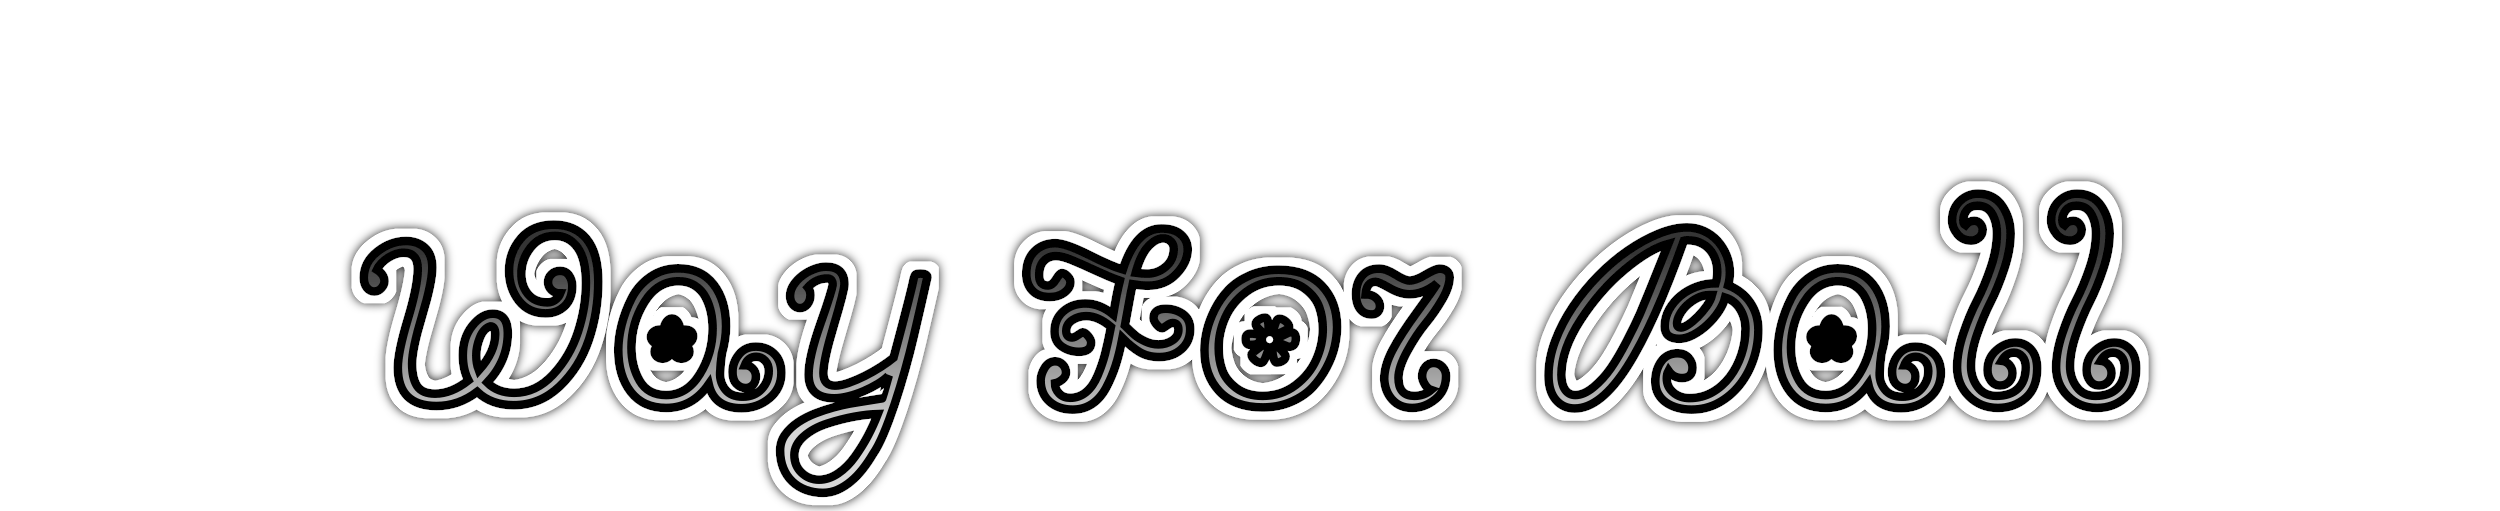
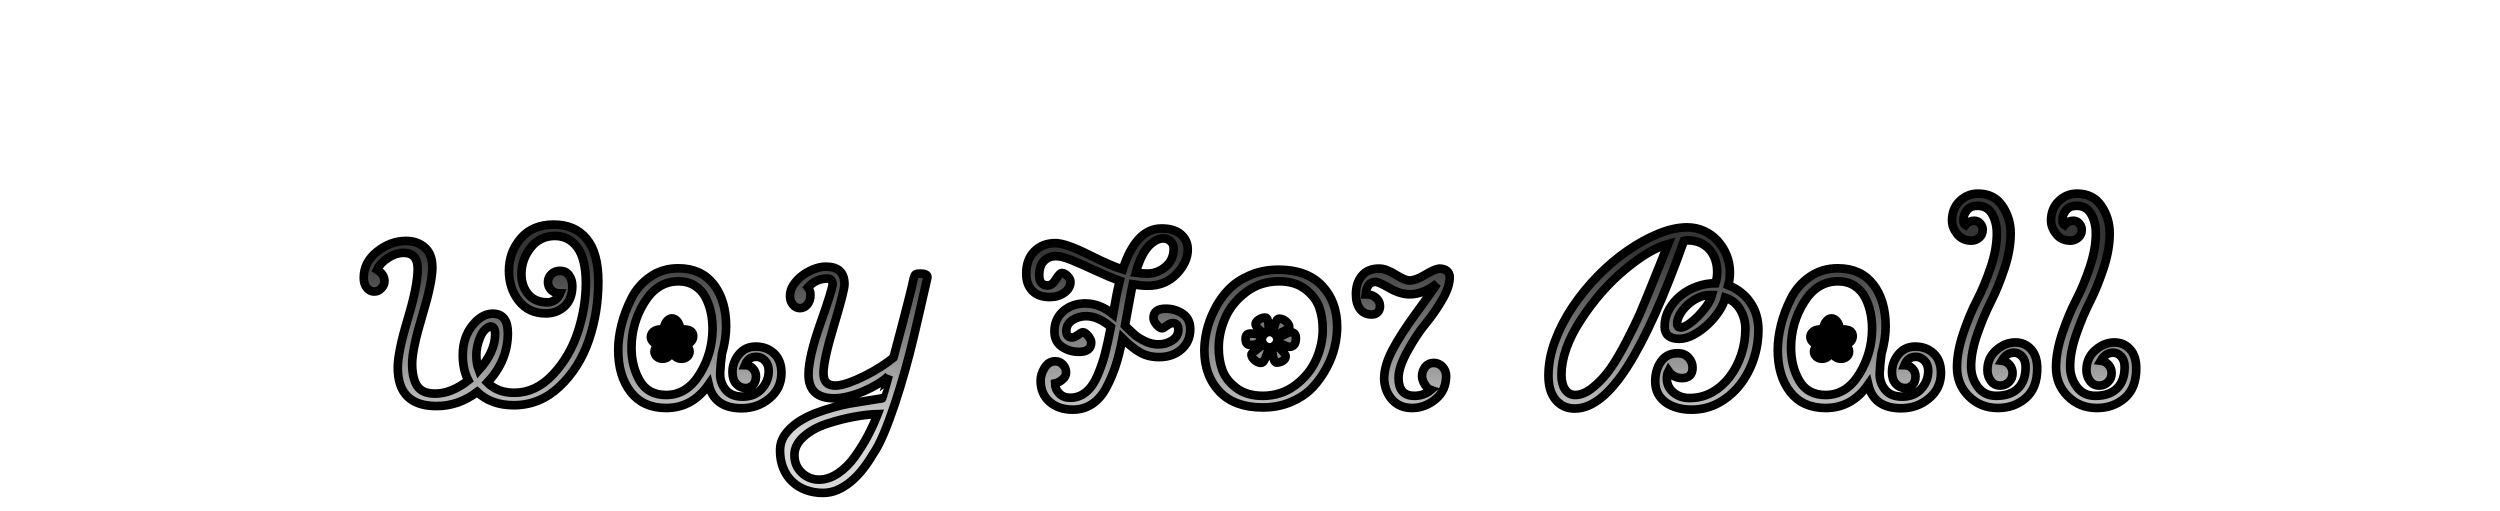
<svg xmlns="http://www.w3.org/2000/svg" width="723.05px" height="147.68px" viewBox="-111.525 1.16 723.05 147.68" style="background: rgba(0, 0, 0, 0);" preserveAspectRatio="xMidYMid">
  <defs>
    <linearGradient id="editing-sticker-gradient" x1="0.5" y1="0.2" x2="0.5" y2="0.8">
      <stop offset="0" stop-color="#353535" />
      <stop offset="1" stop-color="#d7d7d7" />
    </linearGradient>
-     <filter id="editing-sticker" x="-100%" y="-100%" width="300%" height="300%">
-       <feMorphology operator="erode" radius="1" in="SourceAlpha" result="alpha-erode" />
-       <feConvolveMatrix order="3,3" divisor="1" kernelMatrix="0 1 0 1 1 1 0 1 0" in="alpha-erode" result="alpha-round" />
-       <feMorphology operator="dilate" radius="3.5" in="alpha-round" result="dilate-shadow" />
-       <feGaussianBlur in="dilate-shadow" stdDeviation="1.5" result="shadow" />
-       <feFlood flood-color="#fff" result="flood-sticker" />
-       <feComposite operator="in" in="flood-sticker" in2="alpha-round" result="comp-sticker" />
-       <feMorphology operator="dilate" radius="3" in="comp-sticker" result="morph-sticker" />
-       <feConvolveMatrix order="3,3" divisor="1" kernelMatrix="0 1 0 1 1 1 0 1 0" in="morph-sticker" result="sticker" />
-       <feMerge>
-         <feMergeNode in="shadow" />
-         <feMergeNode in="sticker" />
-         <feMergeNode in="SourceGraphic" />
-       </feMerge>
-     </filter>
  </defs>
-   <g filter="url(#editing-sticker)">
+   <g>
    <g transform="translate(-8.639984, 118.28)">
      <path d="M59.12-38.80L59.12-38.80L59.12-38.80Q60.80-38.80 61.72-37.48L61.72-37.48L61.72-37.48Q62.64-36.16 62.64-34.40L62.64-34.40L62.64-34.40Q62.64-30.64 60.44-28.56L60.44-28.56L60.44-28.56Q58.24-26.48 54.96-26.48L54.96-26.48L54.96-26.48Q50-26.48 47.16-30.12L47.16-30.12L47.16-30.12Q44.32-33.76 44.32-38.80L44.32-38.80L44.32-38.80Q44.32-44.16 47.72-48.16L47.72-48.16L47.72-48.16Q51.12-52.16 57.28-52.16L57.28-52.16L57.28-52.16Q63.36-52.16 66.76-48.08L66.76-48.08L66.76-48.08Q70.16-44 70.16-35.68L70.16-35.68L70.16-35.68Q70.16-26.80 67.44-18.80L67.44-18.80L67.44-18.80Q64.72-10.80 59-5.36L59-5.36L59-5.36Q53.28 0.08 45.68 0.08L45.68 0.08L45.68 0.08Q39.20 0.08 35.12-3.76L35.12-3.76L35.12-3.76Q29.76 0.32 23.36 0.32L23.36 0.32L23.36 0.32Q12.16 0.32 12.16-10.80L12.16-10.80L12.16-10.80Q12.16-15.28 15.04-24.84L15.04-24.84L15.04-24.84Q17.92-34.40 17.92-39.36L17.92-39.36L17.92-39.36Q17.92-44 13.84-44L13.84-44L13.84-44Q11.68-44 9.40-42.56L9.40-42.56L9.40-42.56Q7.12-41.12 6.16-39.12L6.16-39.12L6.16-39.12Q8.32-37.76 8.32-35.76L8.32-35.76L8.32-35.76Q8.32-34.72 7.44-33.76L7.44-33.76L7.44-33.76Q6.56-32.80 5.36-32.80L5.36-32.80L5.36-32.80Q4.08-32.80 3.20-33.88L3.20-33.88L3.20-33.88Q2.32-34.96 2.32-36.80L2.32-36.80L2.32-36.80Q2.32-41.28 6.20-44.36L6.20-44.36L6.20-44.36Q10.08-47.44 14.56-47.44L14.56-47.44L14.56-47.44Q17.84-47.44 20-45.52L20-45.52L20-45.52Q22.16-43.60 22.16-39.76L22.16-39.76L22.16-39.76Q22.16-35.44 19.24-25.80L19.24-25.80L19.24-25.80Q16.32-16.16 16.32-11.92L16.32-11.92L16.32-11.92Q16.32-7.76 17.76-5.52L17.76-5.52L17.76-5.52Q19.20-3.28 22.96-3.28L22.96-3.28L22.96-3.28Q27.68-3.28 32.56-7.12L32.56-7.12L32.56-7.12Q30.96-10.16 30.96-14.40L30.96-14.40L30.96-14.40Q30.96-19.52 33.72-22.96L33.72-22.96L33.72-22.96Q36.48-26.40 39.60-26.40L39.60-26.40L39.60-26.40Q44-26.40 44-20.80L44-20.80L44-20.80Q44-12.80 38.08-6.48L38.08-6.48L38.08-6.48Q41.04-3.52 45.84-3.52L45.84-3.52L45.84-3.52Q52.08-3.52 57-8.76L57-8.76L57-8.76Q61.92-14 64.24-21.12L64.24-21.12L64.24-21.12Q66.56-28.24 66.56-35.28L66.56-35.28L66.56-35.28Q66.56-42.16 64.12-45.52L64.12-45.52L64.12-45.52Q61.68-48.88 57.60-48.88L57.60-48.88L57.60-48.88Q53.28-48.88 50.60-45.48L50.60-45.48L50.60-45.48Q47.92-42.08 47.92-37.84L47.92-37.84L47.92-37.84Q47.92-34.40 49.88-32.04L49.88-32.04L49.88-32.04Q51.84-29.68 55.52-29.68L55.52-29.68L55.52-29.68Q56.72-29.68 57.72-30.44L57.72-30.44L57.72-30.44Q58.72-31.20 59.12-32.24L59.12-32.24L59.12-32.24Q57.60-32.24 56.60-33.20L56.60-33.20L56.60-33.20Q55.60-34.16 55.60-35.52L55.60-35.52L55.60-35.52Q55.60-36.88 56.60-37.84L56.60-37.84L56.60-37.84Q57.60-38.80 59.12-38.80ZM34.88-14.40L34.88-14.40L34.88-14.40Q34.88-12 35.60-10.08L35.60-10.08L35.60-10.08Q40.32-15.36 40.32-20.48L40.32-20.48L40.32-20.48Q40.32-22.72 38.96-22.72L38.96-22.72L38.96-22.72Q37.04-22.16 35.96-19.52L35.96-19.52L35.96-19.52Q34.88-16.88 34.88-14.40ZM91.44-15.44L91.44-15.44L91.44-15.44Q90.56-13.36 88.72-13.36L88.72-13.36L88.72-13.36Q87.76-13.36 87.08-13.96L87.08-13.96L87.08-13.96Q86.40-14.56 86.40-15.44L86.40-15.44L86.40-15.44Q86.40-16.40 87.44-17.36L87.44-17.36L87.44-17.36Q85.36-18.24 85.36-19.68L85.36-19.68L85.36-19.68Q85.36-20.56 86.12-21.20L86.12-21.20L86.12-21.20Q86.88-21.84 88.16-21.84L88.16-21.84L88.16-21.84Q88.72-21.84 89.04-21.76L89.04-21.76L89.04-21.76Q89.20-23.28 89.92-24.16L89.92-24.16L89.92-24.16Q90.64-25.04 91.44-25.04L91.44-25.04L91.44-25.04Q92.32-25.04 93.04-24.16L93.04-24.16L93.04-24.16Q93.76-23.28 93.84-21.76L93.84-21.76L93.84-21.76Q94.08-21.84 94.80-21.84L94.80-21.84L94.80-21.84Q97.60-21.84 97.60-19.92L97.60-19.92L97.60-19.92Q97.60-18.24 95.52-17.36L95.52-17.36L95.52-17.36Q96.56-16.40 96.56-15.44L96.56-15.44L96.56-15.44Q96.56-14.56 95.88-13.96L95.88-13.96L95.88-13.96Q95.20-13.36 94.24-13.36L94.24-13.36L94.24-13.36Q92.32-13.36 91.44-15.44ZM91.36-16.80L91.36-16.80L91.36-16.80Q91.68-16.24 92.72-15.60L92.72-15.60L92.72-15.60Q93.76-14.96 94.24-14.96L94.24-14.96L94.24-14.96Q94.96-14.96 94.96-15.44L94.96-15.44L94.96-15.44Q94.96-16.80 92.96-18.08L92.96-18.08L92.96-18.08Q96-19.28 96-19.68L96-19.68L96-19.68Q96-20.24 94.80-20.24L94.80-20.24L92.32-20.16L92.32-20.16Q92.08-23.44 91.44-23.44L91.44-23.44L91.44-23.44Q90.88-23.44 90.48-20.16L90.48-20.16L90.48-20.16Q90.08-20.16 89.68-20.20L89.68-20.20L89.68-20.20Q89.28-20.24 88.96-20.24L88.96-20.24L88.96-20.24Q86.96-20.24 86.96-19.68L86.96-19.68L86.96-19.68Q86.96-19.28 90-18.08L90-18.08L90-18.08Q88-16.32 88-15.44L88-15.44L88-15.44Q88-14.96 88.72-14.96L88.72-14.96L88.72-14.96Q89.52-14.96 90.32-15.56L90.32-15.56L90.32-15.56Q91.12-16.16 91.36-16.80ZM89.76 0.88L89.76 0.88L89.76 0.88Q83.12 0.88 79.52-3.76L79.52-3.76L79.52-3.76Q75.92-8.40 75.92-15.92L75.92-15.92L75.92-15.92Q75.92-19.36 76.88-23.20L76.88-23.20L76.88-23.20Q77.84-27.04 79.76-30.84L79.76-30.84L79.76-30.84Q81.68-34.64 85.20-37.08L85.20-37.08L85.20-37.08Q88.72-39.52 93.28-39.52L93.28-39.52L93.28-39.52Q99.92-39.52 103.52-34.88L103.52-34.88L103.52-34.88Q107.12-30.24 107.12-22.72L107.12-22.72L107.12-22.72Q107.12-19.04 105.92-14.80L105.92-14.80L105.92-14.80Q105.52-12.08 105.40-9.32L105.40-9.32L105.40-9.32Q105.28-6.56 106.92-4.48L106.92-4.48L106.92-4.48Q108.56-2.40 111.92-2.40L111.92-2.40L111.92-2.40Q115.36-2.40 117.40-4.64L117.40-4.64L117.40-4.64Q119.44-6.88 119.44-9.84L119.44-9.84L119.44-9.84Q119.44-11.68 118.36-12.80L118.36-12.80L118.36-12.80Q117.28-13.92 115.84-13.92L115.84-13.92L115.84-13.92Q113.52-13.92 112.56-11.52L112.56-11.52L112.56-11.52Q113.92-11.52 114.84-10.56L114.84-10.56L114.84-10.56Q115.76-9.60 115.76-8.24L115.76-8.24L115.76-8.24Q115.76-6.64 114.88-5.76L114.88-5.76L114.88-5.76Q114-4.88 112.80-4.88L112.80-4.88L112.80-4.88Q111.20-4.88 110.08-6.08L110.08-6.08L110.08-6.08Q108.96-7.28 108.96-9.52L108.96-9.52L108.96-9.52Q108.96-12.32 110.80-14.60L110.80-14.60L110.80-14.60Q112.64-16.88 115.68-16.88L115.68-16.88L115.68-16.88Q118.88-16.88 121-14.88L121-14.88L121-14.88Q123.12-12.88 123.12-9.28L123.12-9.28L123.12-9.28Q123.12-4.80 119.68-1.92L119.68-1.92L119.68-1.92Q116.24 0.96 111.60 0.96L111.60 0.96L111.60 0.96Q103.68 0.96 102.08-5.92L102.08-5.92L102.08-5.92Q97.36 0.88 89.76 0.88ZM89.76-2.88L89.76-2.88L89.76-2.88Q95.76-2.88 99.48-8.92L99.48-8.92L99.48-8.92Q103.20-14.96 103.20-22.08L103.20-22.08L103.20-22.08Q103.20-24.48 102.72-26.76L102.72-26.76L102.72-26.76Q102.24-29.04 101.16-31.12L101.16-31.12L101.16-31.12Q100.08-33.20 98.08-34.48L98.08-34.48L98.08-34.48Q96.08-35.76 93.36-35.76L93.36-35.76L93.36-35.76Q87.28-35.76 83.52-29.72L83.52-29.72L83.52-29.72Q79.76-23.68 79.76-16.56L79.76-16.56L79.76-16.56Q79.76-11.12 82.16-7L82.16-7L82.16-7Q84.56-2.88 89.76-2.88ZM161.36-36.56L161.36-36.56L161.36-36.56Q161.60-37.52 161.92-37.76L161.92-37.76L161.92-37.76Q162.24-38 163.28-38L163.28-38L163.28-38Q165.36-38 165.36-36.96L165.36-36.96L163.52-28.88L161.44-19.92L161.44-19.92Q160.32-15.12 158.88-10L158.88-10L158.88-10Q157.44-4.88 155.88-0.20L155.88-0.20L155.88-0.20Q154.32 4.48 152.72 8.28L152.72 8.28L152.72 8.28Q151.12 12.08 149.60 14.24L149.60 14.24L149.60 14.24Q148.24 16.56 146.64 18.60L146.64 18.60L146.64 18.60Q145.04 20.64 143.20 22.16L143.20 22.16L143.20 22.16Q141.36 23.68 139.36 24.56L139.36 24.56L139.36 24.56Q137.36 25.44 135.12 25.44L135.12 25.44L135.12 25.44Q132.48 25.44 130.20 24.60L130.20 24.60L130.20 24.60Q127.92 23.76 126.24 22.16L126.24 22.16L126.24 22.16Q124.56 20.56 123.64 18.28L123.64 18.28L123.64 18.28Q122.72 16 122.72 13.20L122.72 13.20L122.72 13.20Q122.72 10.56 124.20 8.52L124.20 8.52L124.20 8.52Q125.68 6.48 127.96 4.96L127.96 4.96L127.96 4.96Q130.24 3.44 132.96 2.40L132.96 2.40L132.96 2.40Q135.68 1.36 138.20 0.68L138.20 0.68L138.20 0.68Q140.72 0 142.64-0.36L142.64-0.36L142.64-0.36Q144.56-0.72 145.28-0.80L145.28-0.80L152.24-1.92L152.24-1.92Q152.32-1.92 154.16-8.56L154.16-8.56L154.08-8.40L154.08-8.40Q152.88-7.20 150.96-6.04L150.96-6.04L150.96-6.04Q149.04-4.88 146.88-3.96L146.88-3.96L146.88-3.96Q144.72-3.04 142.48-2.48L142.48-2.48L142.48-2.48Q140.24-1.92 138.40-1.92L138.40-1.92L138.40-1.92Q130.96-1.92 130.96-8.80L130.96-8.80L130.96-8.80Q130.96-13.84 134.40-23.60L134.40-23.60L134.40-23.60Q136.16-28.56 137-31.32L137-31.32L137-31.32Q137.84-34.08 137.92-34.72L137.92-34.72L137.92-34.72Q137.92-36.56 136.40-36.56L136.40-36.56L136.40-36.56Q133.12-36.56 130.80-34L130.80-34L130.80-34Q131.52-33.12 131.52-31.76L131.52-31.76L131.52-31.76Q131.52-30.16 130.64-29.08L130.64-29.08L130.64-29.08Q129.76-28 128.48-28L128.48-28L128.48-28Q127.28-28 126.44-29L126.44-29L126.44-29Q125.60-30 125.60-31.52L125.60-31.52L125.60-31.52Q125.60-33.20 126.60-34.72L126.60-34.72L126.60-34.72Q127.60-36.24 129.12-37.40L129.12-37.40L129.12-37.40Q130.64-38.56 132.48-39.28L132.48-39.28L132.48-39.28Q134.32-40 136-40L136-40L136-40Q141.36-40 141.36-34.88L141.36-34.88L141.36-34.88Q141.36-33.12 138.32-23.04L138.32-23.04L138.32-23.04Q135.28-12.96 135.28-9.20L135.28-9.20L135.28-9.20Q135.28-5.60 138.64-5.60L138.64-5.60L138.64-5.60Q140.24-5.60 142.52-6.40L142.52-6.40L142.52-6.40Q144.80-7.20 147.20-8.40L147.20-8.40L147.20-8.40Q149.60-9.60 151.84-11.04L151.84-11.04L151.84-11.04Q154.08-12.48 155.52-13.68L155.52-13.68L155.52-13.68Q158.32-24.16 159.76-29.84L159.76-29.84L159.76-29.84Q161.20-35.52 161.36-36.56ZM150.96 2.64L150.96 2.64L150.96 2.64Q148 2.72 144.24 3.40L144.24 3.40L144.24 3.40Q140.48 4.08 136.40 5.40L136.40 5.40L136.40 5.40Q132.32 6.72 129.60 9.12L129.60 9.12L129.60 9.12Q126.88 11.52 126.88 14.48L126.88 14.48L126.88 14.48Q126.88 17.60 129 19.60L129 19.60L129 19.60Q131.12 21.60 134 21.60L134 21.60L134 21.60Q136.80 21.60 139.52 19.76L139.52 19.76L139.52 19.76Q142.24 17.92 144.40 14.88L144.40 14.88L144.40 14.88Q146.56 11.84 148.12 8.88L148.12 8.88L148.12 8.88Q149.68 5.92 150.96 2.64ZM232.40-13.84L232.40-13.84L232.40-13.84Q229.12-13.84 226.76-15.24L226.76-15.24L226.76-15.24Q224.40-16.64 221.76-19.28L221.76-19.28L221.76-19.28Q220.88-14.72 219.80-11.40L219.80-11.40L219.80-11.40Q218.72-8.08 217.08-5L217.08-5L217.08-5Q215.44-1.92 213-0.28L213-0.28L213-0.28Q210.56 1.36 207.36 1.36L207.36 1.36L207.36 1.36Q203.28 1.36 200.68-0.92L200.68-0.92L200.68-0.92Q198.08-3.20 198.08-7.04L198.08-7.04L198.08-7.04Q198.08-8.88 199.24-10.76L199.24-10.76L199.24-10.76Q200.40-12.64 202.32-12.64L202.32-12.64L202.32-12.64Q203.60-12.64 204.52-11.68L204.52-11.68L204.52-11.68Q205.44-10.72 205.44-9.36L205.44-9.36L205.44-9.36Q205.44-8.24 204.40-7.36L204.40-7.36L204.40-7.36Q203.36-6.48 202.24-6.24L202.24-6.24L202.24-6.24Q202.24-4.64 203.44-3.36L203.44-3.36L203.44-3.36Q204.64-2.08 206.64-2.08L206.64-2.08L206.64-2.08Q209.20-2.08 211.20-3.72L211.20-3.72L211.20-3.72Q213.20-5.36 214.56-8.56L214.56-8.56L214.56-8.56Q215.92-11.76 216.72-14.88L216.72-14.88L216.72-14.88Q217.52-18 218.40-22.56L218.40-22.56L218.40-22.56Q214.72-25.68 211.28-25.68L211.28-25.68L211.28-25.68Q209.04-25.68 207.28-24.52L207.28-24.52L207.28-24.52Q205.52-23.36 205.52-21.44L205.52-21.44L205.52-21.44Q205.52-19.52 207.20-19.52L207.20-19.52L207.20-19.52Q207.84-19.52 208.92-20.28L208.92-20.28L208.92-20.28Q210-21.04 210.24-21.04L210.24-21.04L210.24-21.04Q210.96-21.04 211.84-19.96L211.84-19.96L211.84-19.96Q212.72-18.88 212.72-18.08L212.72-18.08L212.72-18.08Q212.72-15.36 209.20-15.36L209.20-15.36L209.20-15.36Q206.40-15.36 204.24-16.84L204.24-16.84L204.24-16.84Q202.08-18.32 202.08-21.28L202.08-21.28L202.08-21.28Q202.08-24.88 204.64-27.12L204.64-27.12L204.64-27.12Q207.20-29.36 211.04-29.36L211.04-29.36L211.04-29.36Q215.20-29.36 219.04-26.24L219.04-26.24L219.04-26.24Q220-32 220.96-35.92L220.96-35.92L220.96-35.92Q218-36.96 213.96-38.84L213.96-38.84L213.96-38.84Q209.92-40.72 207.08-41.88L207.08-41.88L207.08-41.88Q204.24-43.04 202.56-43.04L202.56-43.04L202.56-43.04Q200.40-43.04 199.04-41.64L199.04-41.64L199.04-41.64Q197.68-40.24 197.68-37.52L197.68-37.52L197.68-37.52Q197.68-34.56 200.16-34.56L200.16-34.56L200.16-34.56Q201.44-34.56 202.52-36.36L202.52-36.36L202.52-36.36Q203.60-38.16 204.24-38.16L204.24-38.16L204.24-38.16Q205.04-38.16 205.88-37.28L205.88-37.28L205.88-37.28Q206.72-36.40 206.72-35.60L206.72-35.60L206.72-35.60Q206.72-33.76 204.96-32.48L204.96-32.48L204.96-32.48Q203.20-31.20 200.72-31.20L200.72-31.20L200.72-31.20Q197.44-31.20 195.68-33.04L195.68-33.04L195.68-33.04Q193.92-34.88 193.92-37.92L193.92-37.92L193.92-37.92Q193.92-42.08 196.28-44.44L196.28-44.44L196.28-44.44Q198.64-46.80 202.32-46.80L202.32-46.80L202.32-46.80Q205.36-46.80 212.04-43.44L212.04-43.44L212.04-43.44Q218.72-40.08 221.84-39.20L221.84-39.20L221.84-39.20Q225.68-51.04 233.04-51.04L233.04-51.04L233.04-51.04Q236.72-51.04 238.68-49.32L238.68-49.32L238.68-49.32Q240.64-47.60 240.64-44.96L240.64-44.96L240.64-44.96Q240.64-41.28 237.40-37.88L237.40-37.88L237.40-37.88Q234.16-34.48 229.12-34.48L229.12-34.48L229.12-34.48Q227.12-34.48 224.72-34.88L224.72-34.88L224.72-34.88Q224.24-32.72 223.48-28.44L223.48-28.44L223.48-28.44Q222.72-24.16 222.48-22.96L222.48-22.96L222.48-22.96Q224.32-21.12 225.40-20.20L225.40-20.20L225.40-20.20Q226.48-19.28 228.36-18.40L228.36-18.40L228.36-18.40Q230.24-17.52 232.16-17.52L232.16-17.52L232.16-17.52Q234.40-17.52 236.16-18.68L236.16-18.68L236.16-18.68Q237.92-19.84 237.92-21.76L237.92-21.76L237.92-21.76Q237.92-23.68 236.24-23.68L236.24-23.68L236.24-23.68Q235.60-23.68 234.56-22.92L234.56-22.92L234.56-22.92Q233.52-22.16 233.28-22.16L233.28-22.16L233.28-22.16Q232.48-22.16 231.60-23.24L231.60-23.24L231.60-23.24Q230.72-24.32 230.72-25.12L230.72-25.12L230.72-25.12Q230.72-27.84 234.24-27.84L234.24-27.84L234.24-27.84Q237.04-27.84 239.20-26.36L239.20-26.36L239.20-26.36Q241.36-24.88 241.36-21.92L241.36-21.92L241.36-21.92Q241.36-18.32 238.80-16.08L238.80-16.08L238.80-16.08Q236.24-13.84 232.40-13.84ZM230.16-46.72L230.16-46.72L230.16-46.72Q227.28-44.40 225.60-38.24L225.60-38.24L225.60-38.24Q227.28-38 228.96-38L228.96-38L228.96-38Q231.84-38 234.20-39.96L234.20-39.96L234.20-39.96Q236.56-41.92 236.56-45.20L236.56-45.20L236.56-45.20Q236.56-46.48 235.68-47.32L235.68-47.32L235.68-47.32Q234.80-48.16 233.52-48.16L233.52-48.16L233.52-48.16Q231.84-48.16 230.16-46.72ZM262.32 0.72L262.32 0.72L262.32 0.72Q254.16 0.72 249.80-3.88L249.80-3.88L249.80-3.88Q245.44-8.48 245.44-15.84L245.44-15.84L245.44-15.84Q245.44-18.48 246.12-21.44L246.12-21.44L246.12-21.44Q246.80-24.40 248.40-27.60L248.40-27.60L248.40-27.60Q250-30.80 252.40-33.32L252.40-33.32L252.40-33.32Q254.80-35.84 258.56-37.48L258.56-37.48L258.56-37.48Q262.32-39.12 266.88-39.12L266.88-39.12L266.88-39.12Q275.04-39.12 279.44-34.52L279.44-34.52L279.44-34.52Q283.84-29.92 283.84-22.56L283.84-22.56L283.84-22.56Q283.84-19.92 283.16-16.92L283.16-16.92L283.16-16.92Q282.48-13.92 280.80-10.76L280.80-10.76L280.80-10.76Q279.12-7.60 276.76-5.08L276.76-5.08L276.76-5.08Q274.40-2.56 270.64-0.92L270.64-0.92L270.64-0.92Q266.88 0.72 262.32 0.72ZM262.32-2.64L262.32-2.64L262.32-2.64Q267.68-2.64 271.76-5.72L271.76-5.72L271.76-5.72Q275.84-8.80 277.76-13.12L277.76-13.12L277.76-13.12Q279.68-17.44 279.68-21.92L279.68-21.92L279.68-21.92Q279.68-25.36 278.64-28.28L278.64-28.28L278.64-28.28Q277.60-31.20 274.64-33.48L274.64-33.48L274.64-33.48Q271.68-35.76 267.04-35.76L267.04-35.76L267.04-35.76Q261.68-35.76 257.56-32.68L257.56-32.68L257.56-32.68Q253.44-29.60 251.52-25.28L251.52-25.28L251.52-25.28Q249.60-20.96 249.60-16.48L249.60-16.48L249.60-16.48Q249.60-13.04 250.64-10.12L250.64-10.12L250.64-10.12Q251.68-7.20 254.68-4.92L254.68-4.92L254.68-4.92Q257.68-2.64 262.32-2.64ZM261.84-21.28L261.84-21.28L261.84-21.28Q260.24-22.72 260.24-23.36L260.24-23.36L260.24-23.36Q260.24-24.08 261.20-24.68L261.20-24.68L261.20-24.68Q262.16-25.28 263.04-25.28L263.04-25.28L263.04-25.28Q263.44-25.28 263.68-24.76L263.68-24.76L263.68-24.76Q263.92-24.24 264-23.28L264-23.28L264-23.28Q264.08-22.32 264.08-22.24L264.08-22.24L264.08-22.24Q264.80-22.24 265.44-22.08L265.44-22.08L265.44-22.08Q265.52-22.16 265.80-23.12L265.80-23.12L265.80-23.12Q266.08-24.08 266.40-24.52L266.40-24.52L266.40-24.52Q266.72-24.96 267.12-24.96L267.12-24.96L267.12-24.96Q268.08-24.96 269.04-24.16L269.04-24.16L269.04-24.16Q270-23.36 270-22.48L270-22.48L270-22.48Q270-22 267.52-20.88L267.52-20.88L267.52-20.88Q267.92-20.48 268-20.08L268-20.08L268-20.08Q269.92-21.04 270.40-21.04L270.40-21.04L270.40-21.04Q271.92-21.04 271.92-19.28L271.92-19.28L271.92-19.28Q271.92-16.80 269.92-16.80L269.92-16.80L269.92-16.80Q269.68-16.80 267.92-17.52L267.92-17.52L267.92-17.52Q267.84-17.28 267.12-16.56L267.12-16.56L267.12-16.56Q268.96-14.72 268.96-14.08L268.96-14.08L268.96-14.08Q268.96-13.28 268.12-12.76L268.12-12.76L268.12-12.76Q267.28-12.24 266.32-12.24L266.32-12.24L266.32-12.24Q265.44-12.24 265.04-15.68L265.04-15.68L265.04-15.68Q264.48-15.52 263.92-15.68L263.92-15.68L263.92-15.68Q263.84-15.60 263.44-14.44L263.44-14.44L263.44-14.44Q263.04-13.28 262.64-12.72L262.64-12.72L262.64-12.72Q262.24-12.16 261.84-12.16L261.84-12.16L261.84-12.16Q260.96-12.16 260-12.96L260-12.96L260-12.96Q259.04-13.76 259.04-14.64L259.04-14.64L259.04-14.64Q259.04-14.96 261.52-16.80L261.52-16.80L261.52-16.80Q261.20-17.12 260.88-17.76L260.88-17.76L260.88-17.76Q260.48-17.36 258.64-17.36L258.64-17.36L258.64-17.36Q257.36-17.36 257.36-19.12L257.36-19.12L257.36-19.12Q257.36-20.64 258.72-20.64L258.72-20.64L258.72-20.64Q260.56-20.64 260.96-20.32L260.96-20.32L260.96-20.32Q261.28-20.96 261.84-21.28ZM262.72-20.40L262.72-20.40L262.72-20.40Q262.08-19.76 262.08-18.88L262.08-18.88L262.08-18.88Q262.08-18 262.76-17.32L262.76-17.32L262.76-17.32Q263.44-16.64 264.32-16.64L264.32-16.64L264.32-16.64Q265.20-16.64 265.88-17.32L265.88-17.32L265.88-17.32Q266.56-18 266.56-18.88L266.56-18.88L266.56-18.88Q266.56-19.76 265.88-20.44L265.88-20.44L265.88-20.44Q265.20-21.12 264.32-21.12L264.32-21.12L264.32-21.12Q263.44-21.12 262.72-20.40ZM292.08-32L292.08-32L292.08-32Q294-32 295.12-30.96L295.12-30.96L295.12-30.96Q296.24-29.92 296.24-28.56L296.24-28.56L296.24-28.56Q296.24-27.52 295.60-26.84L295.60-26.84L295.60-26.84Q294.96-26.16 293.84-26.16L293.84-26.16L293.84-26.16Q291.68-26.16 290.48-27.72L290.48-27.72L290.48-27.72Q289.28-29.28 289.28-32.08L289.28-32.08L289.28-32.08Q289.28-35.28 291-37.36L291-37.36L291-37.36Q292.72-39.44 296-39.44L296-39.44L296-39.44Q298-39.44 300.72-37.72L300.72-37.72L300.72-37.72Q303.44-36 304.80-36L304.80-36L304.80-36Q306.56-36 309.28-37.64L309.28-37.64L309.28-37.64Q312-39.28 313.36-39.44L313.36-39.44L313.36-39.44Q314.80-39.44 315.60-38.76L315.60-38.76L315.60-38.76Q316.40-38.08 316.40-36.96L316.40-36.96L316.40-36.96Q316.40-34.16 314.24-30.44L314.24-30.44L314.24-30.44Q312.08-26.72 309.44-23.52L309.44-23.52L309.44-23.52Q306.80-20.32 304.20-15.60L304.20-15.60L304.20-15.60Q301.60-10.88 301.60-7.84L301.60-7.84L301.60-7.84Q301.60-2.64 306.16-2.64L306.16-2.64L306.16-2.64Q308.96-2.64 310.96-4.32L310.96-4.32L310.96-4.32Q310-4.64 309.20-5.92L309.20-5.92L309.20-5.92Q308.40-7.20 308.40-8.32L308.40-8.32L308.40-8.32Q308.40-9.84 309.32-11L309.32-11L309.32-11Q310.24-12.16 311.76-12.16L311.76-12.16L311.76-12.16Q313.28-12.16 314.32-11.04L314.32-11.04L314.32-11.04Q315.36-9.92 315.36-8.40L315.36-8.40L315.36-8.40Q315.36-4.16 312.28-1.64L312.28-1.64L312.28-1.64Q309.20 0.88 305.52 0.88L305.52 0.88L305.52 0.88Q301.92 0.88 299.76-1.52L299.76-1.52L299.76-1.52Q297.60-3.92 297.44-7.52L297.44-7.52L297.44-7.52Q297.44-11.36 299.84-15.92L299.84-15.92L299.84-15.92Q302.24-20.48 306.84-26.76L306.84-26.76L306.84-26.76Q311.44-33.04 312.72-35.12L312.72-35.12L312.72-35.12Q308.80-32 304.80-32L304.80-32L304.80-32Q302.08-32 298.96-33.80L298.96-33.80L298.96-33.80Q295.84-35.60 294.96-35.60L294.96-35.60L294.96-35.60Q292.40-35.60 292.08-32ZM396.96-34.64L396.96-34.64L396.96-34.64Q401.12-32.96 403.40-29.56L403.40-29.56L403.40-29.56Q405.68-26.16 405.68-21.76L405.68-21.76L405.68-21.76Q405.68-17.36 404.28-13.20L404.28-13.20L404.28-13.20Q402.88-9.04 400.32-5.80L400.32-5.80L400.32-5.80Q397.76-2.56 394.20-0.60L394.20-0.60L394.20-0.60Q390.64 1.36 386.32 1.36L386.32 1.36L386.32 1.36Q384.16 1.36 382.28 0.84L382.28 0.84L382.28 0.84Q380.40 0.32 378.96-0.68L378.96-0.68L378.96-0.68Q377.52-1.68 376.68-3.20L376.68-3.20L376.68-3.20Q375.84-4.72 375.84-6.80L375.84-6.80L375.84-6.80Q375.84-10.16 377.52-12.56L377.52-12.56L377.52-12.56Q379.20-14.96 382.32-14.96L382.32-14.96L382.32-14.96Q384.32-14.96 385.48-13.68L385.48-13.68L385.48-13.68Q386.64-12.40 386.64-10.80L386.64-10.80L386.64-10.80Q386.64-7.76 383.60-7.76L383.60-7.76L383.60-7.76Q381.12-7.76 379.68-9.84L379.68-9.84L379.68-9.84Q379.20-8.96 379.20-7.68L379.20-7.68L379.20-7.68Q379.20-5.20 381.12-3.60L381.12-3.60L381.12-3.60Q383.04-2 385.76-2L385.76-2L385.76-2Q389.36-2 392.32-3.68L392.32-3.68L392.32-3.68Q395.28-5.36 397.40-8.16L397.40-8.16L397.40-8.16Q399.52-10.96 400.72-14.56L400.72-14.56L400.72-14.56Q401.92-18.16 401.92-22L401.92-22L401.92-22Q401.92-25.04 400.40-27.60L400.40-27.60L400.40-27.60Q398.88-30.16 396.08-31.04L396.08-31.04L396.08-31.04Q395.60-29.04 394.16-26.92L394.16-26.92L394.16-26.92Q392.72-24.80 390.84-23.08L390.84-23.08L390.84-23.08Q388.96-21.36 386.84-20.24L386.84-20.24L386.84-20.24Q384.72-19.12 382.80-19.12L382.80-19.12L382.80-19.12Q378.56-19.12 378.56-22.72L378.56-22.72L378.56-22.72Q378.56-25.36 379.84-27.64L379.84-27.64L379.84-27.64Q381.12-29.92 383.16-31.60L383.16-31.60L383.16-31.60Q385.20-33.28 387.84-34.24L387.84-34.24L387.84-34.24Q390.48-35.20 393.28-35.20L393.28-35.20L393.28-35.20Q393.76-36.72 393.76-38.48L393.76-38.48L393.76-38.48Q393.76-40.40 393.20-42.04L393.20-42.04L393.20-42.04Q392.64-43.68 391.56-44.92L391.56-44.92L391.56-44.92Q390.48-46.16 388.88-46.88L388.88-46.88L388.88-46.88Q387.28-47.60 385.28-47.60L385.28-47.60L385.28-47.60Q384.40-47.60 384.16-47.52L384.16-47.52L384.16-47.52Q375.60-23.36 367.84-11.16L367.84-11.16L367.84-11.16Q360.08 1.04 352.56 1.04L352.56 1.04L352.56 1.04Q349.20 1.04 347.08-1.44L347.08-1.44L347.08-1.44Q344.96-3.92 344.96-8.48L344.96-8.48L344.96-8.48Q344.96-13.44 346.88-18.56L346.88-18.56L346.88-18.56Q348.80-23.68 352.00-28.44L352.00-28.44L352.00-28.44Q355.20-33.20 359.32-37.40L359.32-37.40L359.32-37.40Q363.44-41.60 367.92-44.68L367.92-44.68L367.92-44.68Q372.40-47.76 376.84-49.56L376.84-49.56L376.84-49.56Q381.28-51.36 385.04-51.36L385.04-51.36L385.04-51.36Q387.68-51.36 389.96-50.32L389.96-50.32L389.96-50.32Q392.24-49.28 393.88-47.48L393.88-47.48L393.88-47.48Q395.52-45.68 396.48-43.32L396.48-43.32L396.48-43.32Q397.44-40.96 397.44-38.32L397.44-38.32L397.44-38.32Q397.44-36.40 396.96-34.64ZM383.28-22.40L383.28-22.40L383.28-22.40Q384.08-22.40 385.40-23.28L385.40-23.28L385.40-23.28Q386.72-24.16 388.12-25.56L388.12-25.56L388.12-25.56Q389.52-26.96 390.68-28.60L390.68-28.60L390.68-28.60Q391.84-30.24 392.24-31.76L392.24-31.76L391.44-31.76L391.44-31.76Q389.76-31.76 388.08-30.92L388.08-30.92L388.08-30.92Q386.40-30.08 385.08-28.84L385.08-28.84L385.08-28.84Q383.76-27.60 382.96-26.16L382.96-26.16L382.96-26.16Q382.16-24.72 382.16-23.52L382.16-23.52L382.16-23.52Q382.16-22.40 383.28-22.40ZM379.60-46.56L379.60-46.56L379.60-46.56Q374.24-45.12 367.08-39.16L367.08-39.16L367.08-39.16Q359.92-33.20 354.32-24.60L354.32-24.60L354.32-24.60Q348.72-16 348.72-8.72L348.72-8.72L348.72-8.72Q348.72-6 349.80-4.44L349.80-4.44L349.80-4.44Q350.88-2.88 352.72-2.88L352.72-2.88L352.72-2.88Q355.20-2.88 358.00-5.20L358.00-5.20L358.00-5.20Q360.80-7.52 362.96-10.64L362.96-10.64L362.96-10.64Q365.12-13.76 367.56-18.48L367.56-18.48L367.56-18.48Q370.00-23.20 371.36-26.28L371.36-26.28L371.36-26.28Q372.72-29.36 379.60-46.56ZM426.80-15.44L426.80-15.44L426.80-15.44Q425.92-13.36 424.08-13.36L424.08-13.36L424.08-13.36Q423.12-13.36 422.44-13.96L422.44-13.96L422.44-13.96Q421.76-14.56 421.76-15.44L421.76-15.44L421.76-15.44Q421.76-16.40 422.80-17.36L422.80-17.36L422.80-17.36Q420.72-18.24 420.72-19.68L420.72-19.68L420.72-19.68Q420.72-20.56 421.48-21.20L421.48-21.20L421.48-21.20Q422.24-21.84 423.52-21.84L423.52-21.84L423.52-21.84Q424.08-21.84 424.40-21.76L424.40-21.76L424.40-21.76Q424.56-23.28 425.28-24.16L425.28-24.16L425.28-24.16Q426.00-25.04 426.80-25.04L426.80-25.04L426.80-25.04Q427.68-25.04 428.40-24.16L428.40-24.16L428.40-24.16Q429.12-23.28 429.20-21.76L429.20-21.76L429.20-21.76Q429.44-21.84 430.16-21.84L430.16-21.84L430.16-21.84Q432.96-21.84 432.96-19.92L432.96-19.92L432.96-19.92Q432.96-18.24 430.88-17.36L430.88-17.36L430.88-17.36Q431.92-16.40 431.92-15.44L431.92-15.44L431.92-15.44Q431.92-14.56 431.24-13.96L431.24-13.96L431.24-13.96Q430.56-13.36 429.60-13.36L429.60-13.36L429.60-13.36Q427.68-13.36 426.80-15.44ZM426.72-16.80L426.72-16.80L426.72-16.80Q427.04-16.24 428.08-15.60L428.08-15.60L428.08-15.60Q429.12-14.96 429.60-14.96L429.60-14.96L429.60-14.96Q430.32-14.96 430.32-15.44L430.32-15.44L430.32-15.44Q430.32-16.80 428.32-18.08L428.32-18.08L428.32-18.08Q431.36-19.28 431.36-19.68L431.36-19.68L431.36-19.68Q431.36-20.24 430.16-20.24L430.16-20.24L427.68-20.16L427.68-20.16Q427.44-23.44 426.80-23.44L426.80-23.44L426.80-23.44Q426.24-23.44 425.84-20.16L425.84-20.16L425.84-20.16Q425.44-20.16 425.04-20.20L425.04-20.20L425.04-20.20Q424.64-20.24 424.32-20.24L424.32-20.24L424.32-20.24Q422.32-20.24 422.32-19.68L422.32-19.68L422.32-19.68Q422.32-19.28 425.36-18.08L425.36-18.08L425.36-18.08Q423.36-16.32 423.36-15.44L423.36-15.44L423.36-15.44Q423.36-14.96 424.08-14.96L424.08-14.96L424.08-14.96Q424.88-14.96 425.68-15.56L425.68-15.56L425.68-15.56Q426.48-16.16 426.72-16.80ZM425.12 0.88L425.12 0.88L425.12 0.88Q418.48 0.88 414.88-3.76L414.88-3.76L414.88-3.76Q411.28-8.40 411.28-15.92L411.28-15.92L411.28-15.92Q411.28-19.36 412.24-23.20L412.24-23.20L412.24-23.20Q413.20-27.04 415.12-30.84L415.12-30.84L415.12-30.84Q417.04-34.64 420.56-37.08L420.56-37.08L420.56-37.08Q424.08-39.52 428.64-39.52L428.64-39.52L428.64-39.52Q435.28-39.52 438.88-34.88L438.88-34.88L438.88-34.88Q442.48-30.24 442.48-22.72L442.48-22.72L442.48-22.72Q442.48-19.04 441.28-14.80L441.28-14.80L441.28-14.80Q440.88-12.08 440.76-9.32L440.76-9.32L440.76-9.32Q440.64-6.56 442.28-4.48L442.28-4.48L442.28-4.48Q443.92-2.40 447.28-2.40L447.28-2.40L447.28-2.40Q450.72-2.40 452.76-4.64L452.76-4.64L452.76-4.64Q454.80-6.88 454.80-9.84L454.80-9.84L454.80-9.84Q454.80-11.68 453.72-12.80L453.72-12.80L453.72-12.80Q452.64-13.92 451.20-13.92L451.20-13.92L451.20-13.92Q448.88-13.92 447.92-11.52L447.92-11.52L447.92-11.52Q449.28-11.52 450.20-10.56L450.20-10.56L450.20-10.56Q451.12-9.60 451.12-8.24L451.12-8.24L451.12-8.24Q451.12-6.64 450.24-5.76L450.24-5.76L450.24-5.76Q449.36-4.88 448.16-4.88L448.16-4.88L448.16-4.88Q446.56-4.88 445.44-6.08L445.44-6.08L445.44-6.08Q444.32-7.28 444.32-9.52L444.32-9.52L444.32-9.52Q444.32-12.32 446.16-14.60L446.16-14.60L446.16-14.60Q448.00-16.88 451.04-16.88L451.04-16.88L451.04-16.88Q454.24-16.88 456.36-14.88L456.36-14.88L456.36-14.88Q458.48-12.88 458.48-9.28L458.48-9.28L458.48-9.28Q458.48-4.80 455.04-1.92L455.04-1.92L455.04-1.92Q451.60 0.96 446.96 0.96L446.96 0.96L446.96 0.96Q439.04 0.96 437.44-5.92L437.44-5.92L437.44-5.92Q432.72 0.88 425.12 0.88ZM425.12-2.88L425.12-2.88L425.12-2.88Q431.12-2.88 434.84-8.92L434.84-8.92L434.84-8.92Q438.56-14.96 438.56-22.08L438.56-22.08L438.56-22.08Q438.56-24.48 438.08-26.76L438.08-26.76L438.08-26.76Q437.60-29.04 436.52-31.12L436.52-31.12L436.52-31.12Q435.44-33.20 433.44-34.48L433.44-34.48L433.44-34.48Q431.44-35.76 428.72-35.76L428.72-35.76L428.72-35.76Q422.64-35.76 418.88-29.72L418.88-29.72L418.88-29.72Q415.12-23.68 415.12-16.56L415.12-16.56L415.12-16.56Q415.12-11.12 417.52-7L417.52-7L417.52-7Q419.92-2.88 425.12-2.88ZM474.96 0.88L474.96 0.88L474.96 0.88Q469.92 0.88 466.52-2.52L466.52-2.52L466.52-2.52Q463.12-5.92 463.12-10.88L463.12-10.88L463.12-10.88Q463.12-15.36 464.92-20.72L464.92-20.72L464.92-20.72Q466.72-26.08 468.88-30.24L468.88-30.24L468.88-30.24Q471.04-34.40 472.84-39.72L472.84-39.72L472.84-39.72Q474.64-45.04 474.64-49.60L474.64-49.60L474.64-49.60Q474.64-52.80 473.28-55.20L473.28-55.20L473.28-55.20Q471.92-57.60 469.04-57.60L469.04-57.60L469.04-57.60Q467.04-57.60 466.00-56.32L466.00-56.32L466.00-56.32Q464.96-55.04 464.96-53.52L464.96-53.52L464.96-53.52Q464.96-52.32 465.52-52L465.52-52L465.52-52Q466.56-53.28 468.08-53.28L468.08-53.28L468.08-53.28Q469.20-53.28 469.88-52.44L469.88-52.44L469.88-52.44Q470.56-51.60 470.56-50.72L470.56-50.72L470.56-50.72Q470.56-49.20 469.52-48.36L469.52-48.36L469.52-48.36Q468.48-47.52 467.28-47.52L467.28-47.52L467.28-47.52Q464.72-47.52 463.20-49.40L463.20-49.40L463.20-49.40Q461.68-51.28 461.68-53.36L461.68-53.36L461.68-53.36Q461.68-56.80 463.92-58.96L463.92-58.96L463.92-58.96Q466.16-61.12 469.20-61.12L469.20-61.12L469.20-61.12Q473.84-61.12 476.24-57.56L476.24-57.56L476.24-57.56Q478.64-54 478.64-49.60L478.64-49.60L478.64-49.60Q478.64-44.88 476.84-39.44L476.84-39.44L476.84-39.44Q475.04-34 472.92-29.84L472.92-29.84L472.92-29.84Q470.80-25.68 469.00-20.52L469.00-20.52L469.00-20.52Q467.20-15.36 467.20-11.20L467.20-11.20L467.20-11.20Q467.20-7.84 469.12-5.24L469.12-5.24L469.12-5.24Q471.04-2.64 474.48-2.64L474.48-2.64L474.48-2.64Q478.56-2.64 480.76-4.80L480.76-4.80L480.76-4.80Q482.96-6.96 482.96-10.96L482.96-10.96L482.96-10.96Q482.96-12.88 481.96-14L481.96-14L481.96-14Q480.96-15.12 479.60-15.12L479.60-15.12L479.60-15.12Q477.44-15.12 476.08-12.80L476.08-12.80L476.08-12.80Q477.44-12.64 478.32-11.60L478.32-11.60L478.32-11.60Q479.20-10.56 479.20-9.20L479.20-9.20L479.20-9.20Q479.20-7.68 478.16-6.64L478.16-6.64L478.16-6.64Q477.12-5.60 475.60-5.60L475.60-5.60L475.60-5.60Q473.92-5.60 472.92-6.96L472.92-6.96L472.92-6.96Q471.92-8.32 471.92-10.08L471.92-10.08L471.92-10.08Q471.92-13.60 474.48-15.84L474.48-15.84L474.48-15.84Q477.04-18.08 480.00-18.08L480.00-18.08L480.00-18.08Q482.72-18.08 484.52-16.12L484.52-16.12L484.52-16.12Q486.32-14.16 486.32-10.56L486.32-10.56L486.32-10.56Q486.32-4.88 483.00-2L483.00-2L483.00-2Q479.68 0.88 474.96 0.88ZM503.60 0.88L503.60 0.88L503.60 0.88Q498.56 0.88 495.16-2.52L495.16-2.52L495.16-2.52Q491.76-5.92 491.76-10.88L491.76-10.88L491.76-10.88Q491.76-15.36 493.56-20.72L493.56-20.72L493.56-20.72Q495.36-26.08 497.52-30.24L497.52-30.24L497.52-30.24Q499.68-34.40 501.48-39.72L501.48-39.72L501.48-39.72Q503.28-45.04 503.28-49.60L503.28-49.60L503.28-49.60Q503.28-52.80 501.92-55.20L501.92-55.20L501.92-55.20Q500.56-57.60 497.68-57.60L497.68-57.60L497.68-57.60Q495.68-57.60 494.64-56.32L494.64-56.32L494.64-56.32Q493.60-55.04 493.60-53.52L493.60-53.52L493.60-53.52Q493.60-52.32 494.16-52L494.16-52L494.16-52Q495.20-53.28 496.72-53.28L496.72-53.28L496.72-53.28Q497.84-53.28 498.52-52.44L498.52-52.44L498.52-52.44Q499.20-51.60 499.20-50.72L499.20-50.72L499.20-50.72Q499.20-49.20 498.16-48.36L498.16-48.36L498.16-48.36Q497.12-47.52 495.92-47.52L495.92-47.52L495.92-47.52Q493.36-47.52 491.84-49.40L491.84-49.40L491.84-49.40Q490.32-51.28 490.32-53.36L490.32-53.36L490.32-53.36Q490.32-56.80 492.56-58.96L492.56-58.96L492.56-58.96Q494.80-61.12 497.84-61.12L497.84-61.12L497.84-61.12Q502.48-61.12 504.88-57.56L504.88-57.56L504.88-57.56Q507.28-54 507.28-49.60L507.28-49.60L507.28-49.60Q507.28-44.88 505.48-39.44L505.48-39.44L505.48-39.44Q503.68-34 501.56-29.84L501.56-29.84L501.56-29.84Q499.44-25.68 497.64-20.52L497.64-20.52L497.64-20.52Q495.84-15.36 495.84-11.20L495.84-11.20L495.84-11.20Q495.84-7.84 497.76-5.24L497.76-5.24L497.76-5.24Q499.68-2.64 503.12-2.64L503.12-2.64L503.12-2.64Q507.20-2.64 509.40-4.80L509.40-4.80L509.40-4.80Q511.60-6.96 511.60-10.96L511.60-10.96L511.60-10.96Q511.60-12.88 510.60-14L510.60-14L510.60-14Q509.60-15.12 508.24-15.12L508.24-15.12L508.24-15.12Q506.08-15.12 504.72-12.80L504.72-12.80L504.72-12.80Q506.08-12.64 506.96-11.60L506.96-11.60L506.96-11.60Q507.84-10.56 507.84-9.20L507.84-9.20L507.84-9.20Q507.84-7.68 506.80-6.64L506.80-6.64L506.80-6.64Q505.76-5.60 504.24-5.60L504.24-5.60L504.24-5.60Q502.56-5.60 501.56-6.96L501.56-6.96L501.56-6.96Q500.56-8.32 500.56-10.08L500.56-10.08L500.56-10.08Q500.56-13.60 503.12-15.84L503.12-15.84L503.12-15.84Q505.68-18.08 508.64-18.08L508.64-18.08L508.64-18.08Q511.36-18.08 513.16-16.12L513.16-16.12L513.16-16.12Q514.96-14.16 514.96-10.56L514.96-10.56L514.96-10.56Q514.96-4.88 511.64-2L511.64-2L511.64-2Q508.32 0.88 503.60 0.88Z" fill="url(#editing-sticker-gradient)" stroke="#000000" stroke-width="2.5" />
    </g>
  </g>
</svg>
